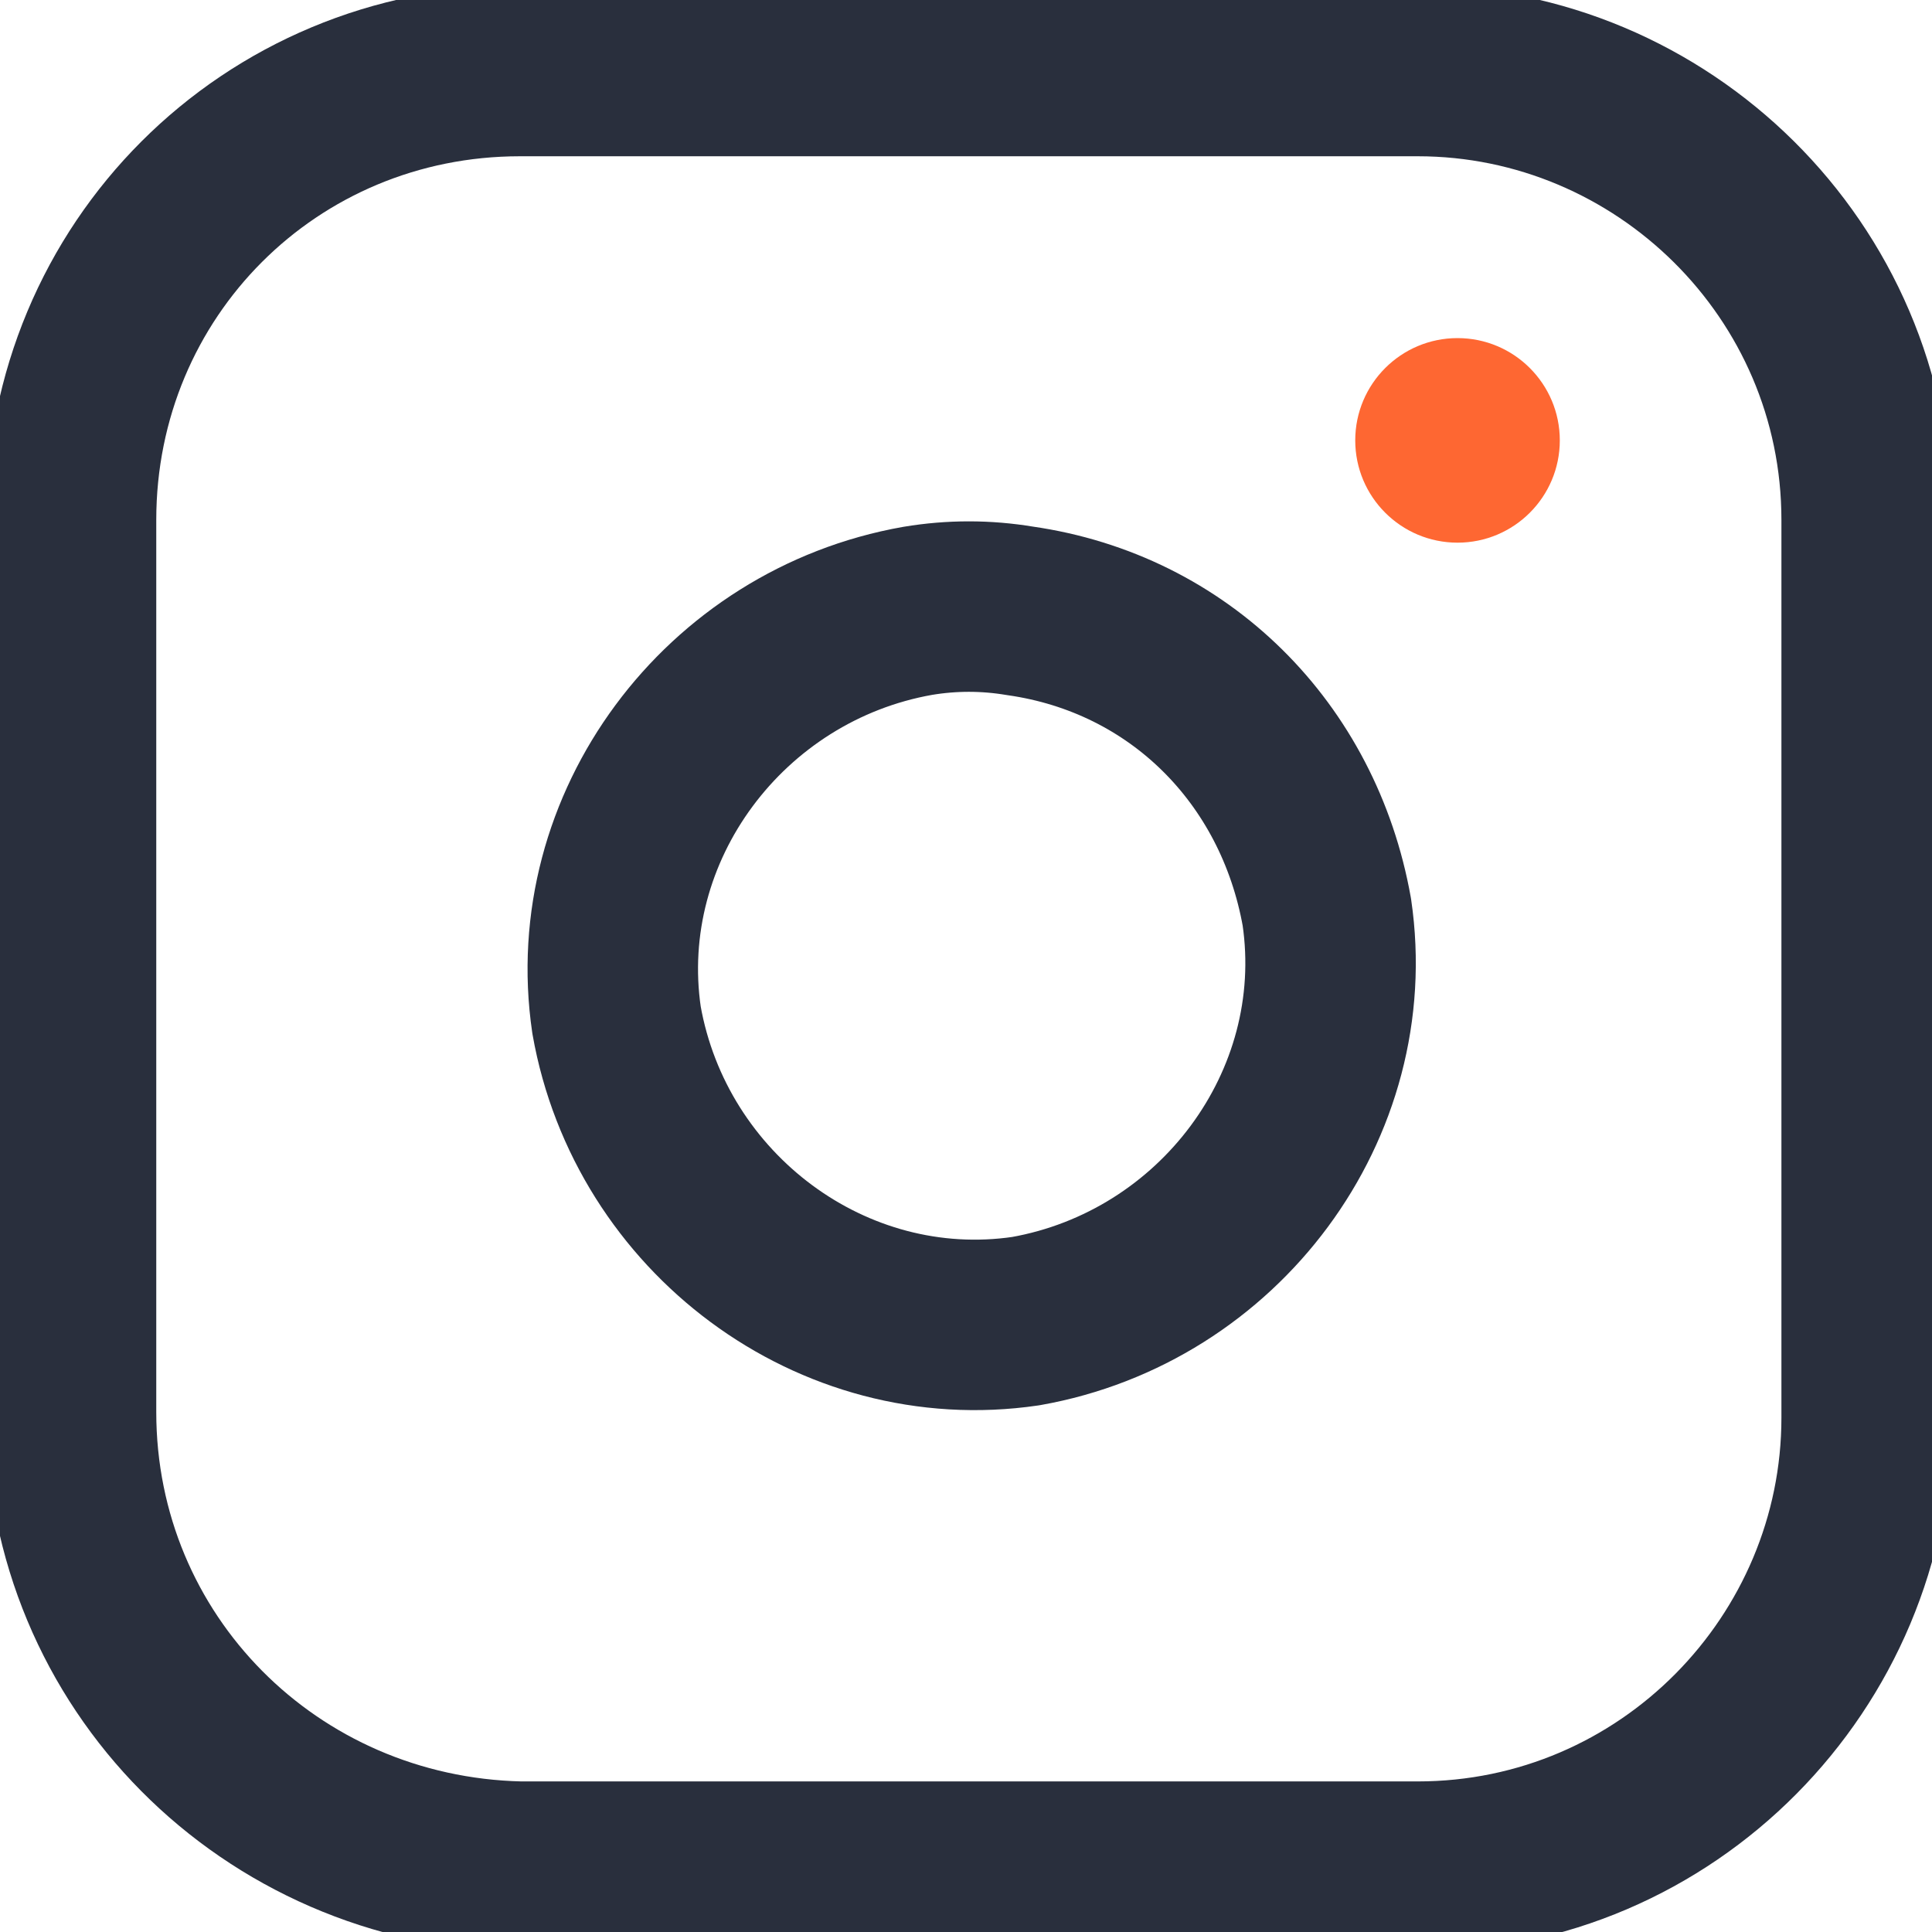
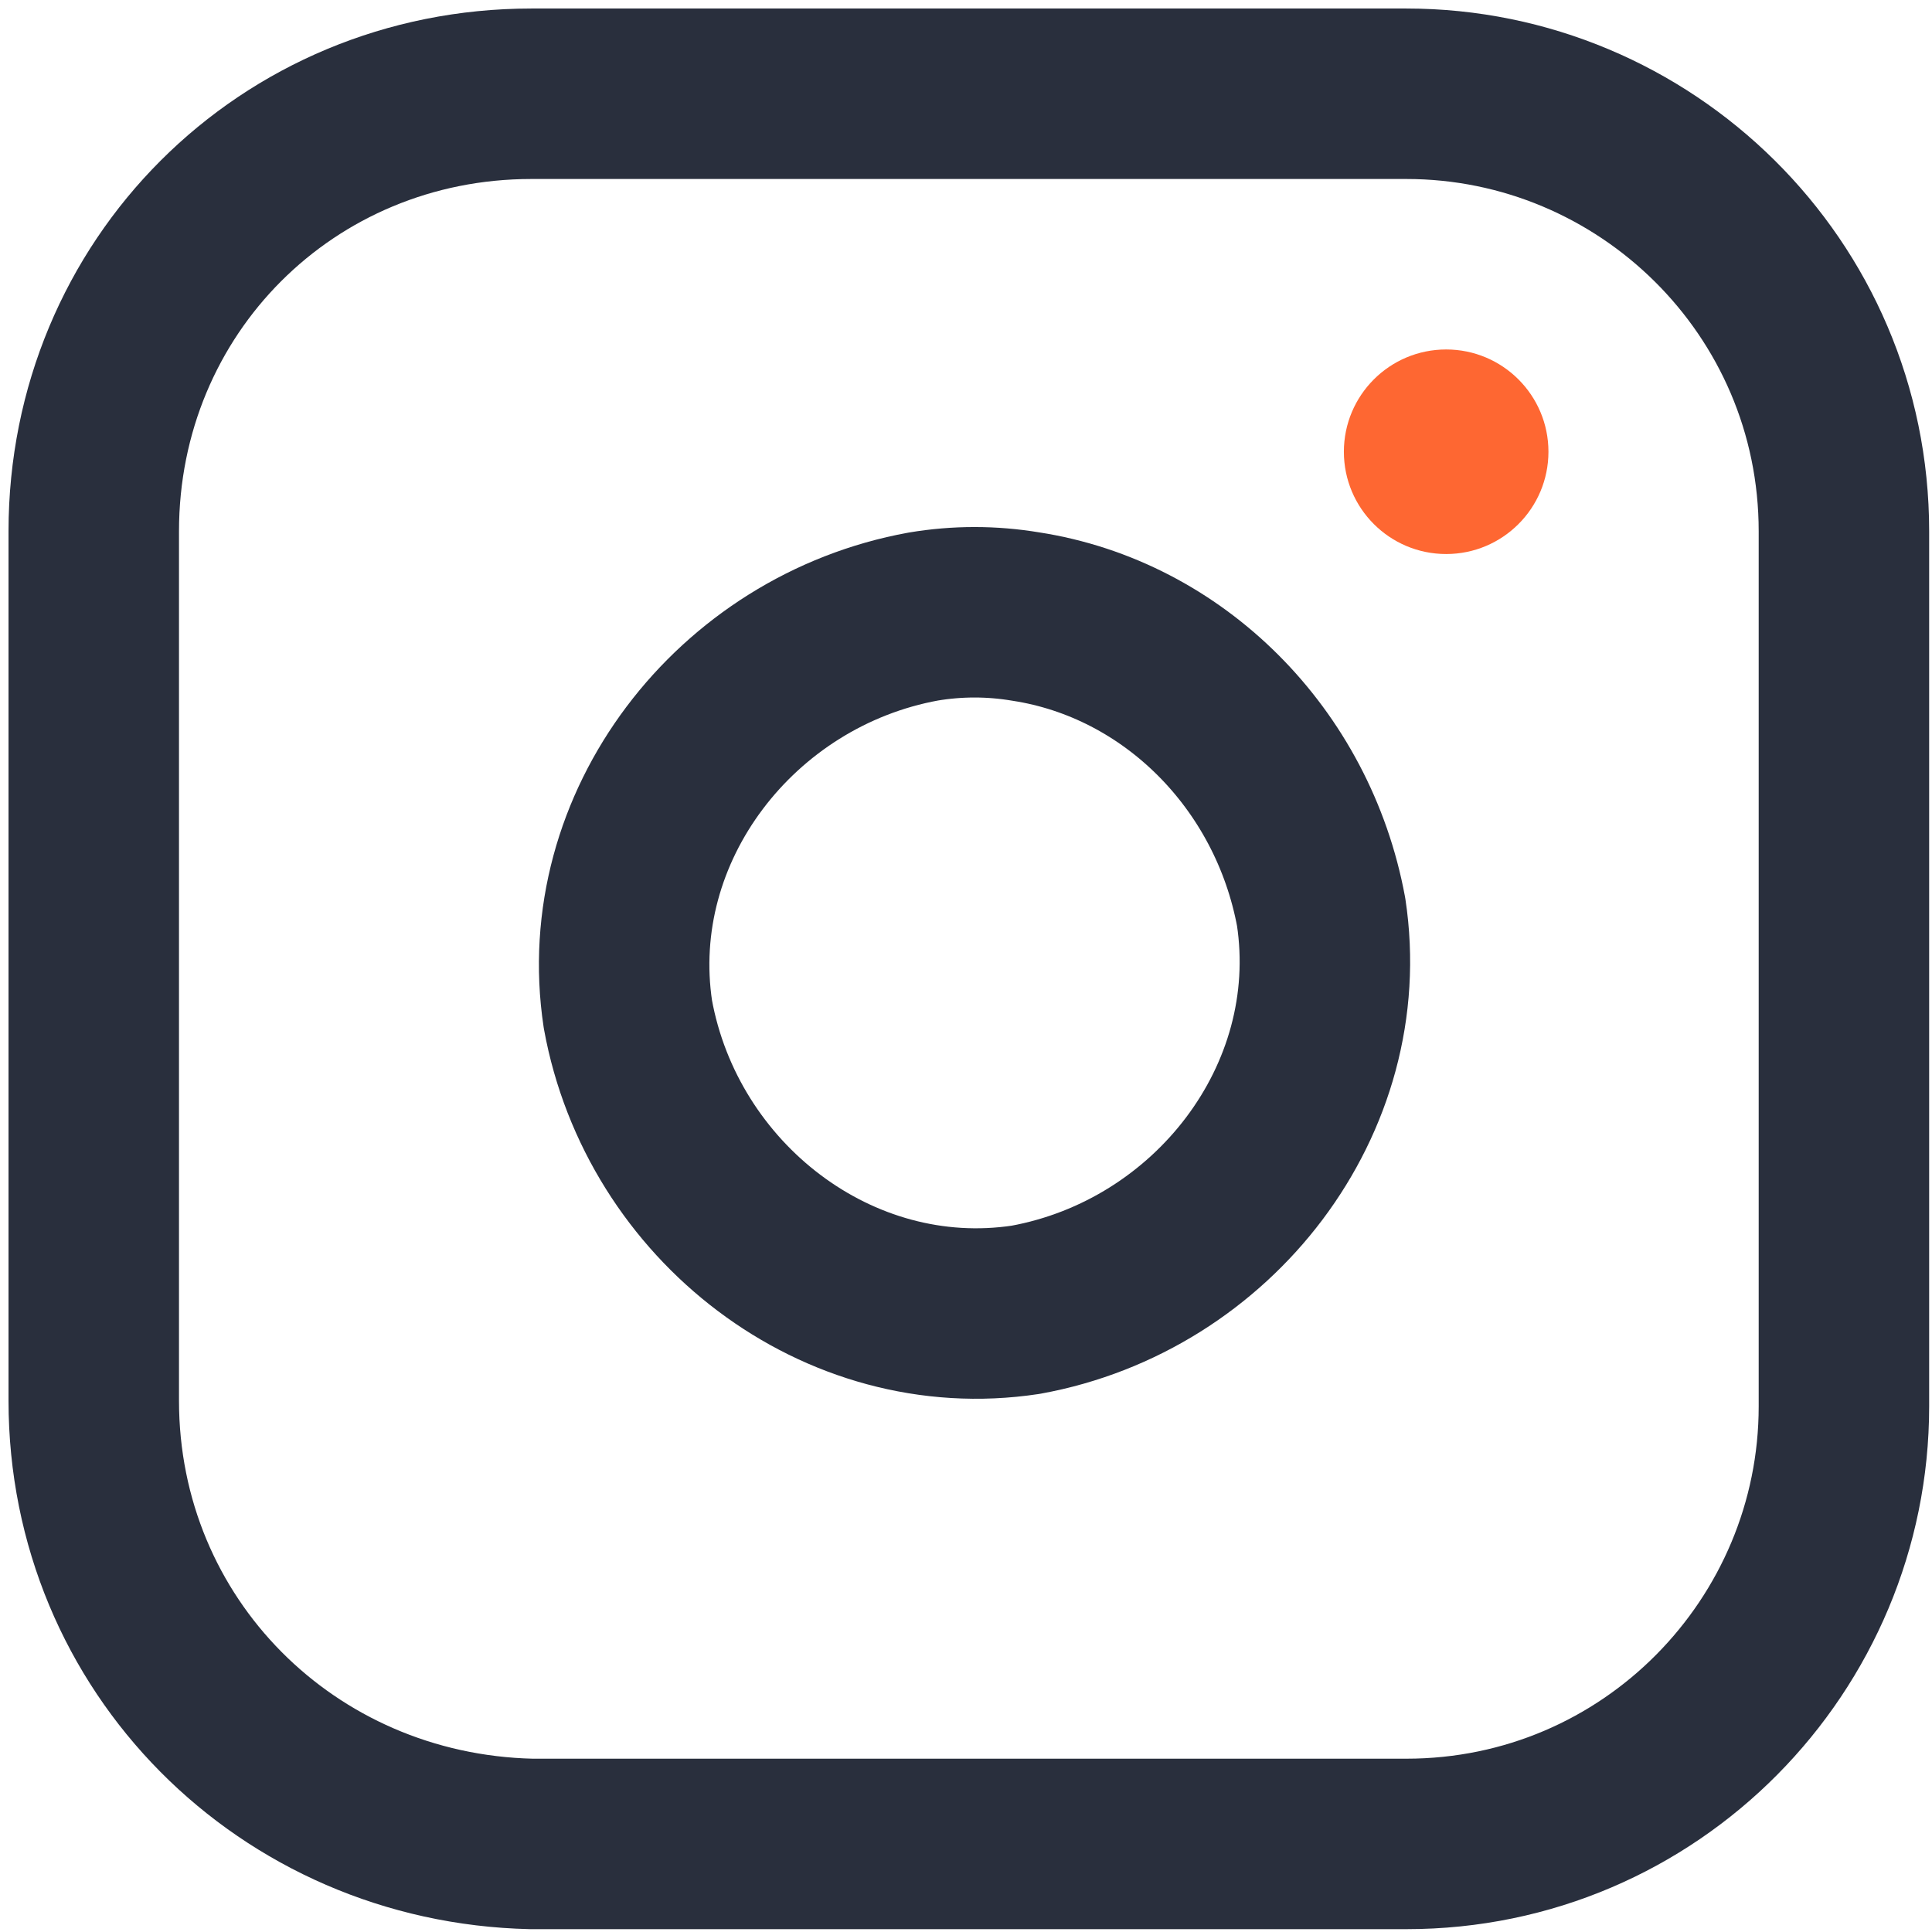
<svg xmlns="http://www.w3.org/2000/svg" version="1.1" id="Layer_1" x="0px" y="0px" viewBox="0 0 34 34" style="enable-background:new 0 0 34 34;" xml:space="preserve">
  <style type="text/css">
	.st0{fill:none;stroke:#292F3D;stroke-width:3;stroke-linecap:round;stroke-linejoin:round;}
	.st1{fill:#FE6732;}
</style>
  <g transform="translate(-1.75 -1.75)">
-     <path class="st0" d="M10.9,3h15.8c4.3,0,7.9,3.5,7.9,7.9v15.8c0,4.3-3.5,7.9-7.9,7.9H10.9C6.5,34.5,3,31,3,26.6V10.9   C3,6.5,6.5,3,10.9,3z" />
-     <path class="st0" d="M25.1,17.8c0.5,3.4-1.9,6.6-5.3,7.2c-3.4,0.5-6.6-1.9-7.2-5.3c-0.5-3.4,1.9-6.6,5.3-7.2c0.6-0.1,1.2-0.1,1.8,0   C22.5,12.9,24.6,15,25.1,17.8z" />
-     <circle class="st1" cx="27.4" cy="9.5" r="1.8" />
+     <path class="st0" d="M11.1,3.4h15.4c4.2,0,7.7,3.4,7.7,7.7v15.4c0,4.2-3.4,7.7-7.7,7.7H11.1c-4.3-0.1-7.7-3.5-7.7-7.8V11.1   C3.4,6.8,6.8,3.4,11.1,3.4z" />
+     <path class="st0" d="M25,17.8c0.5,3.3-1.9,6.4-5.2,7c-3.3,0.5-6.4-1.9-7-5.2c-0.5-3.3,1.9-6.4,5.2-7c0.6-0.1,1.2-0.1,1.8,0   C22.4,13,24.5,15.1,25,17.8z" />
+     <circle class="st1" cx="27.2" cy="9.7" r="1.8" />
  </g>
</svg>
